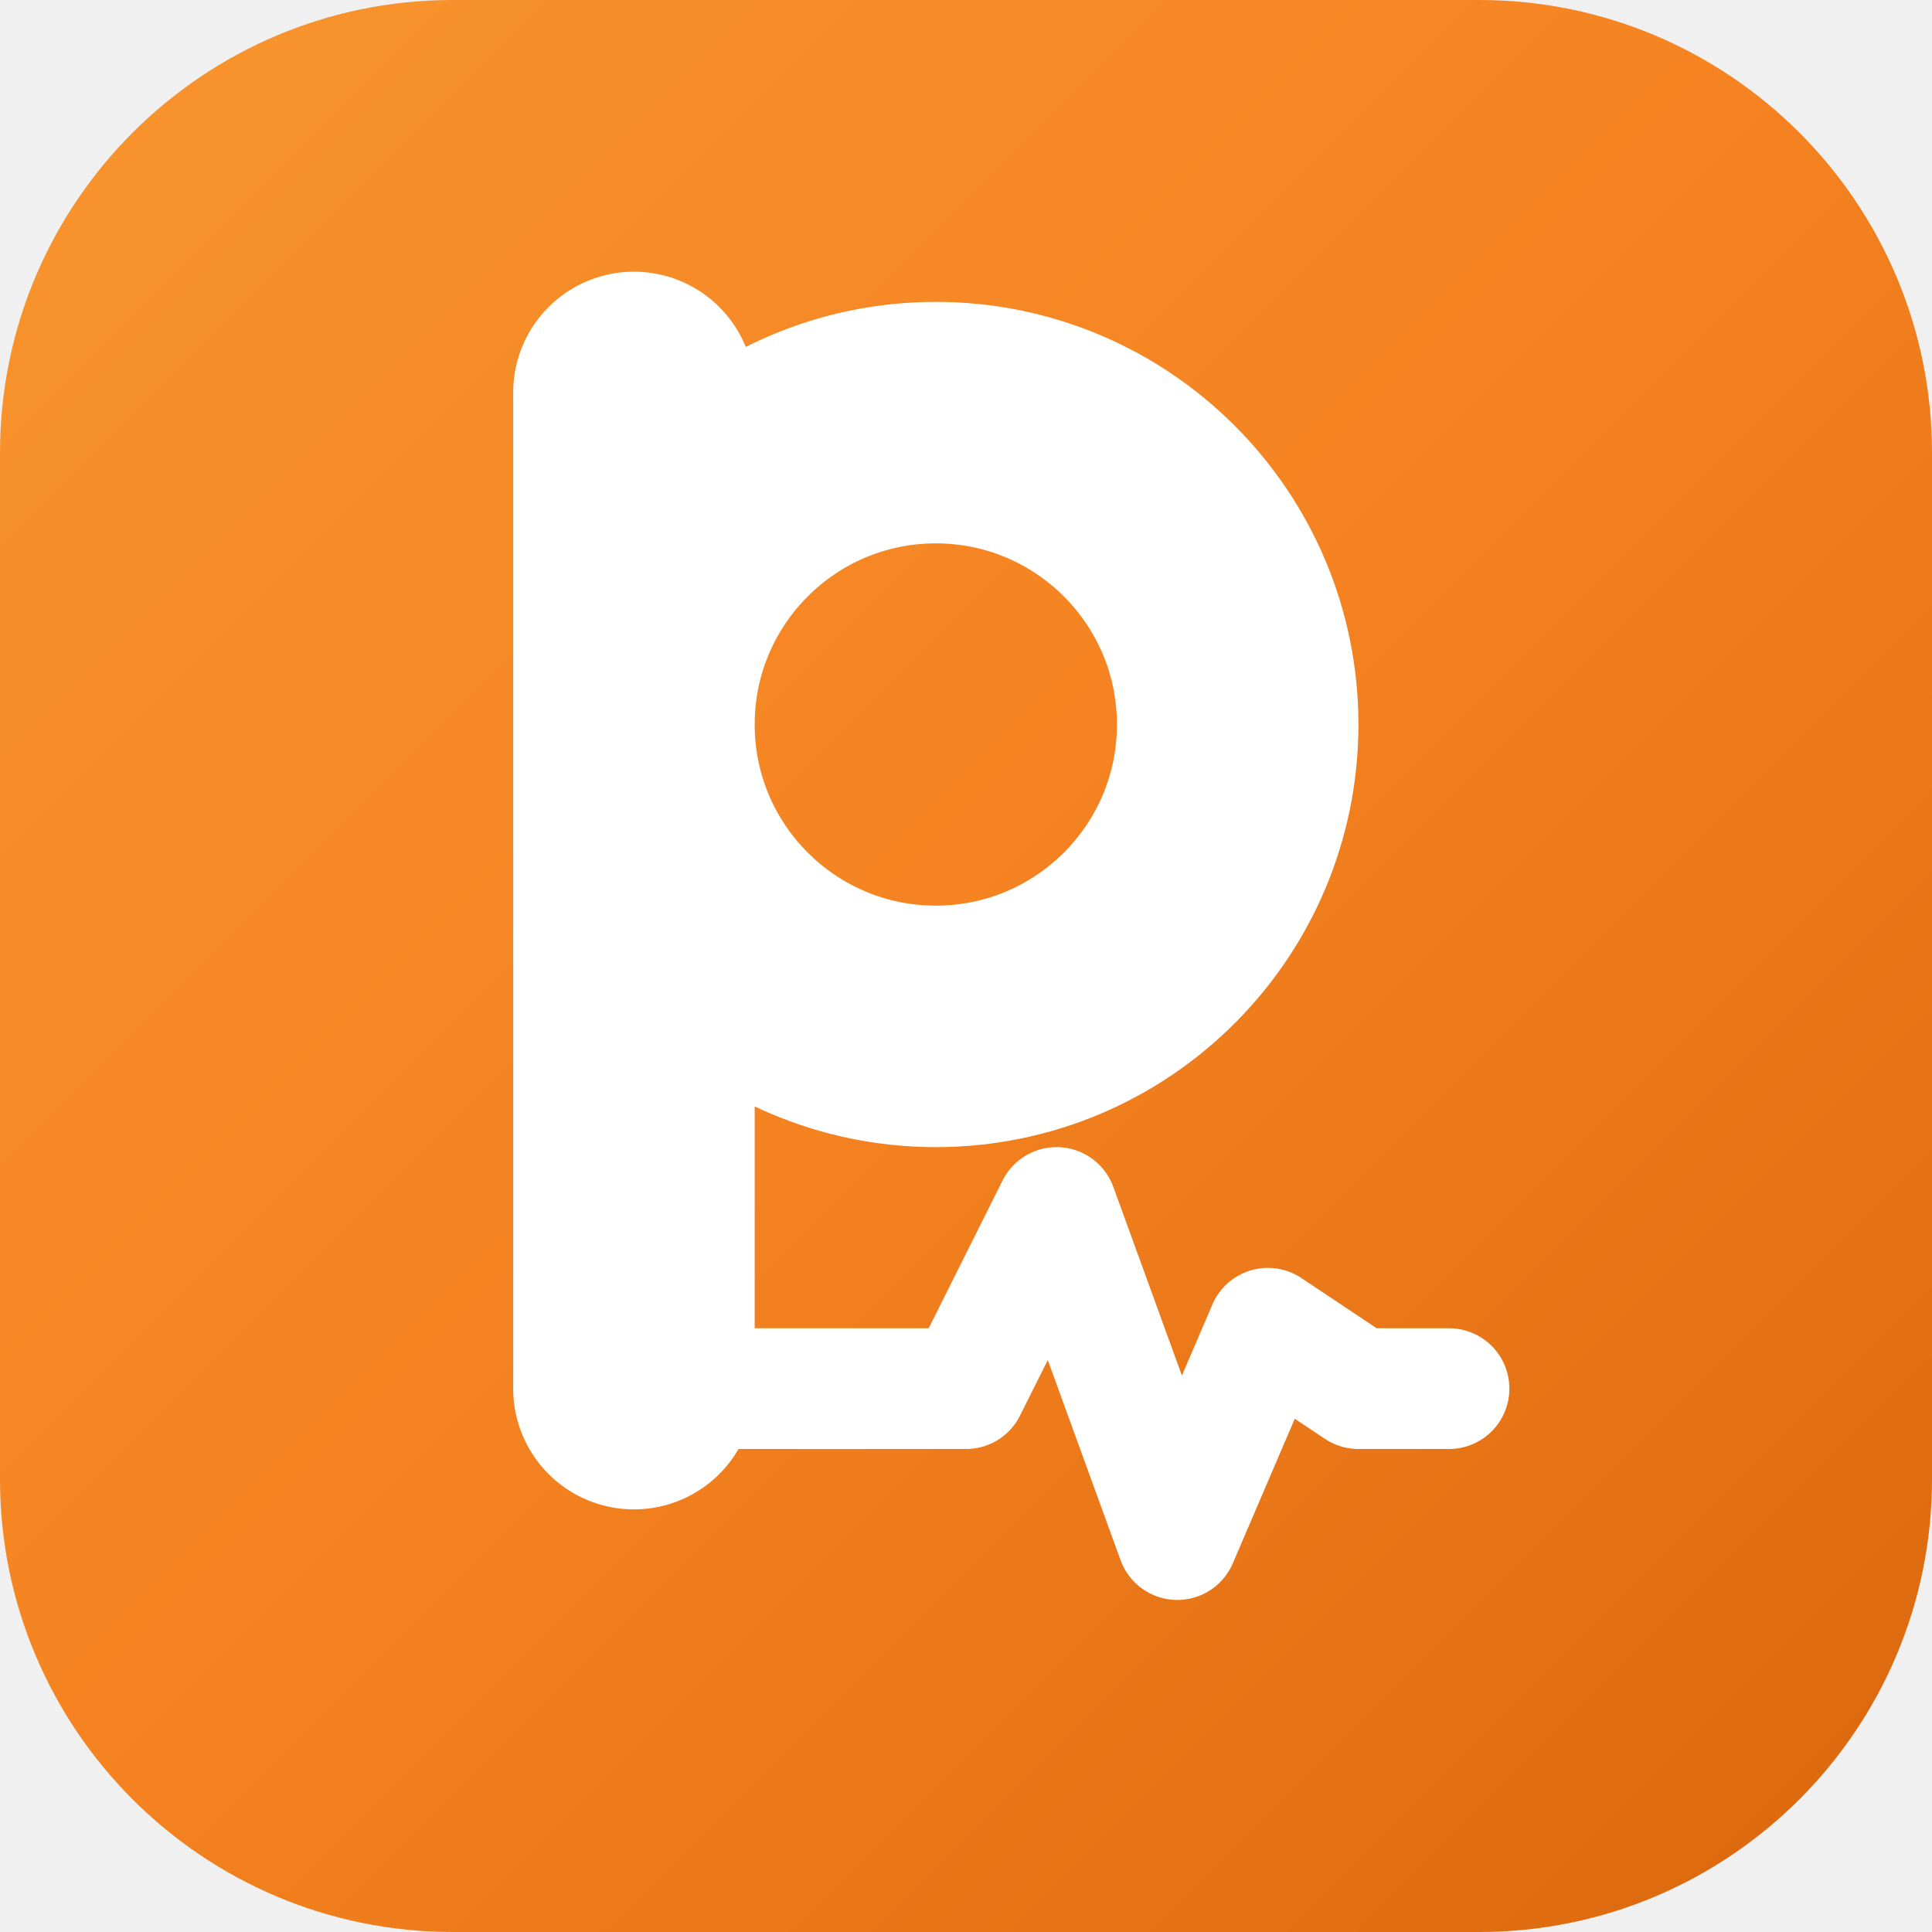
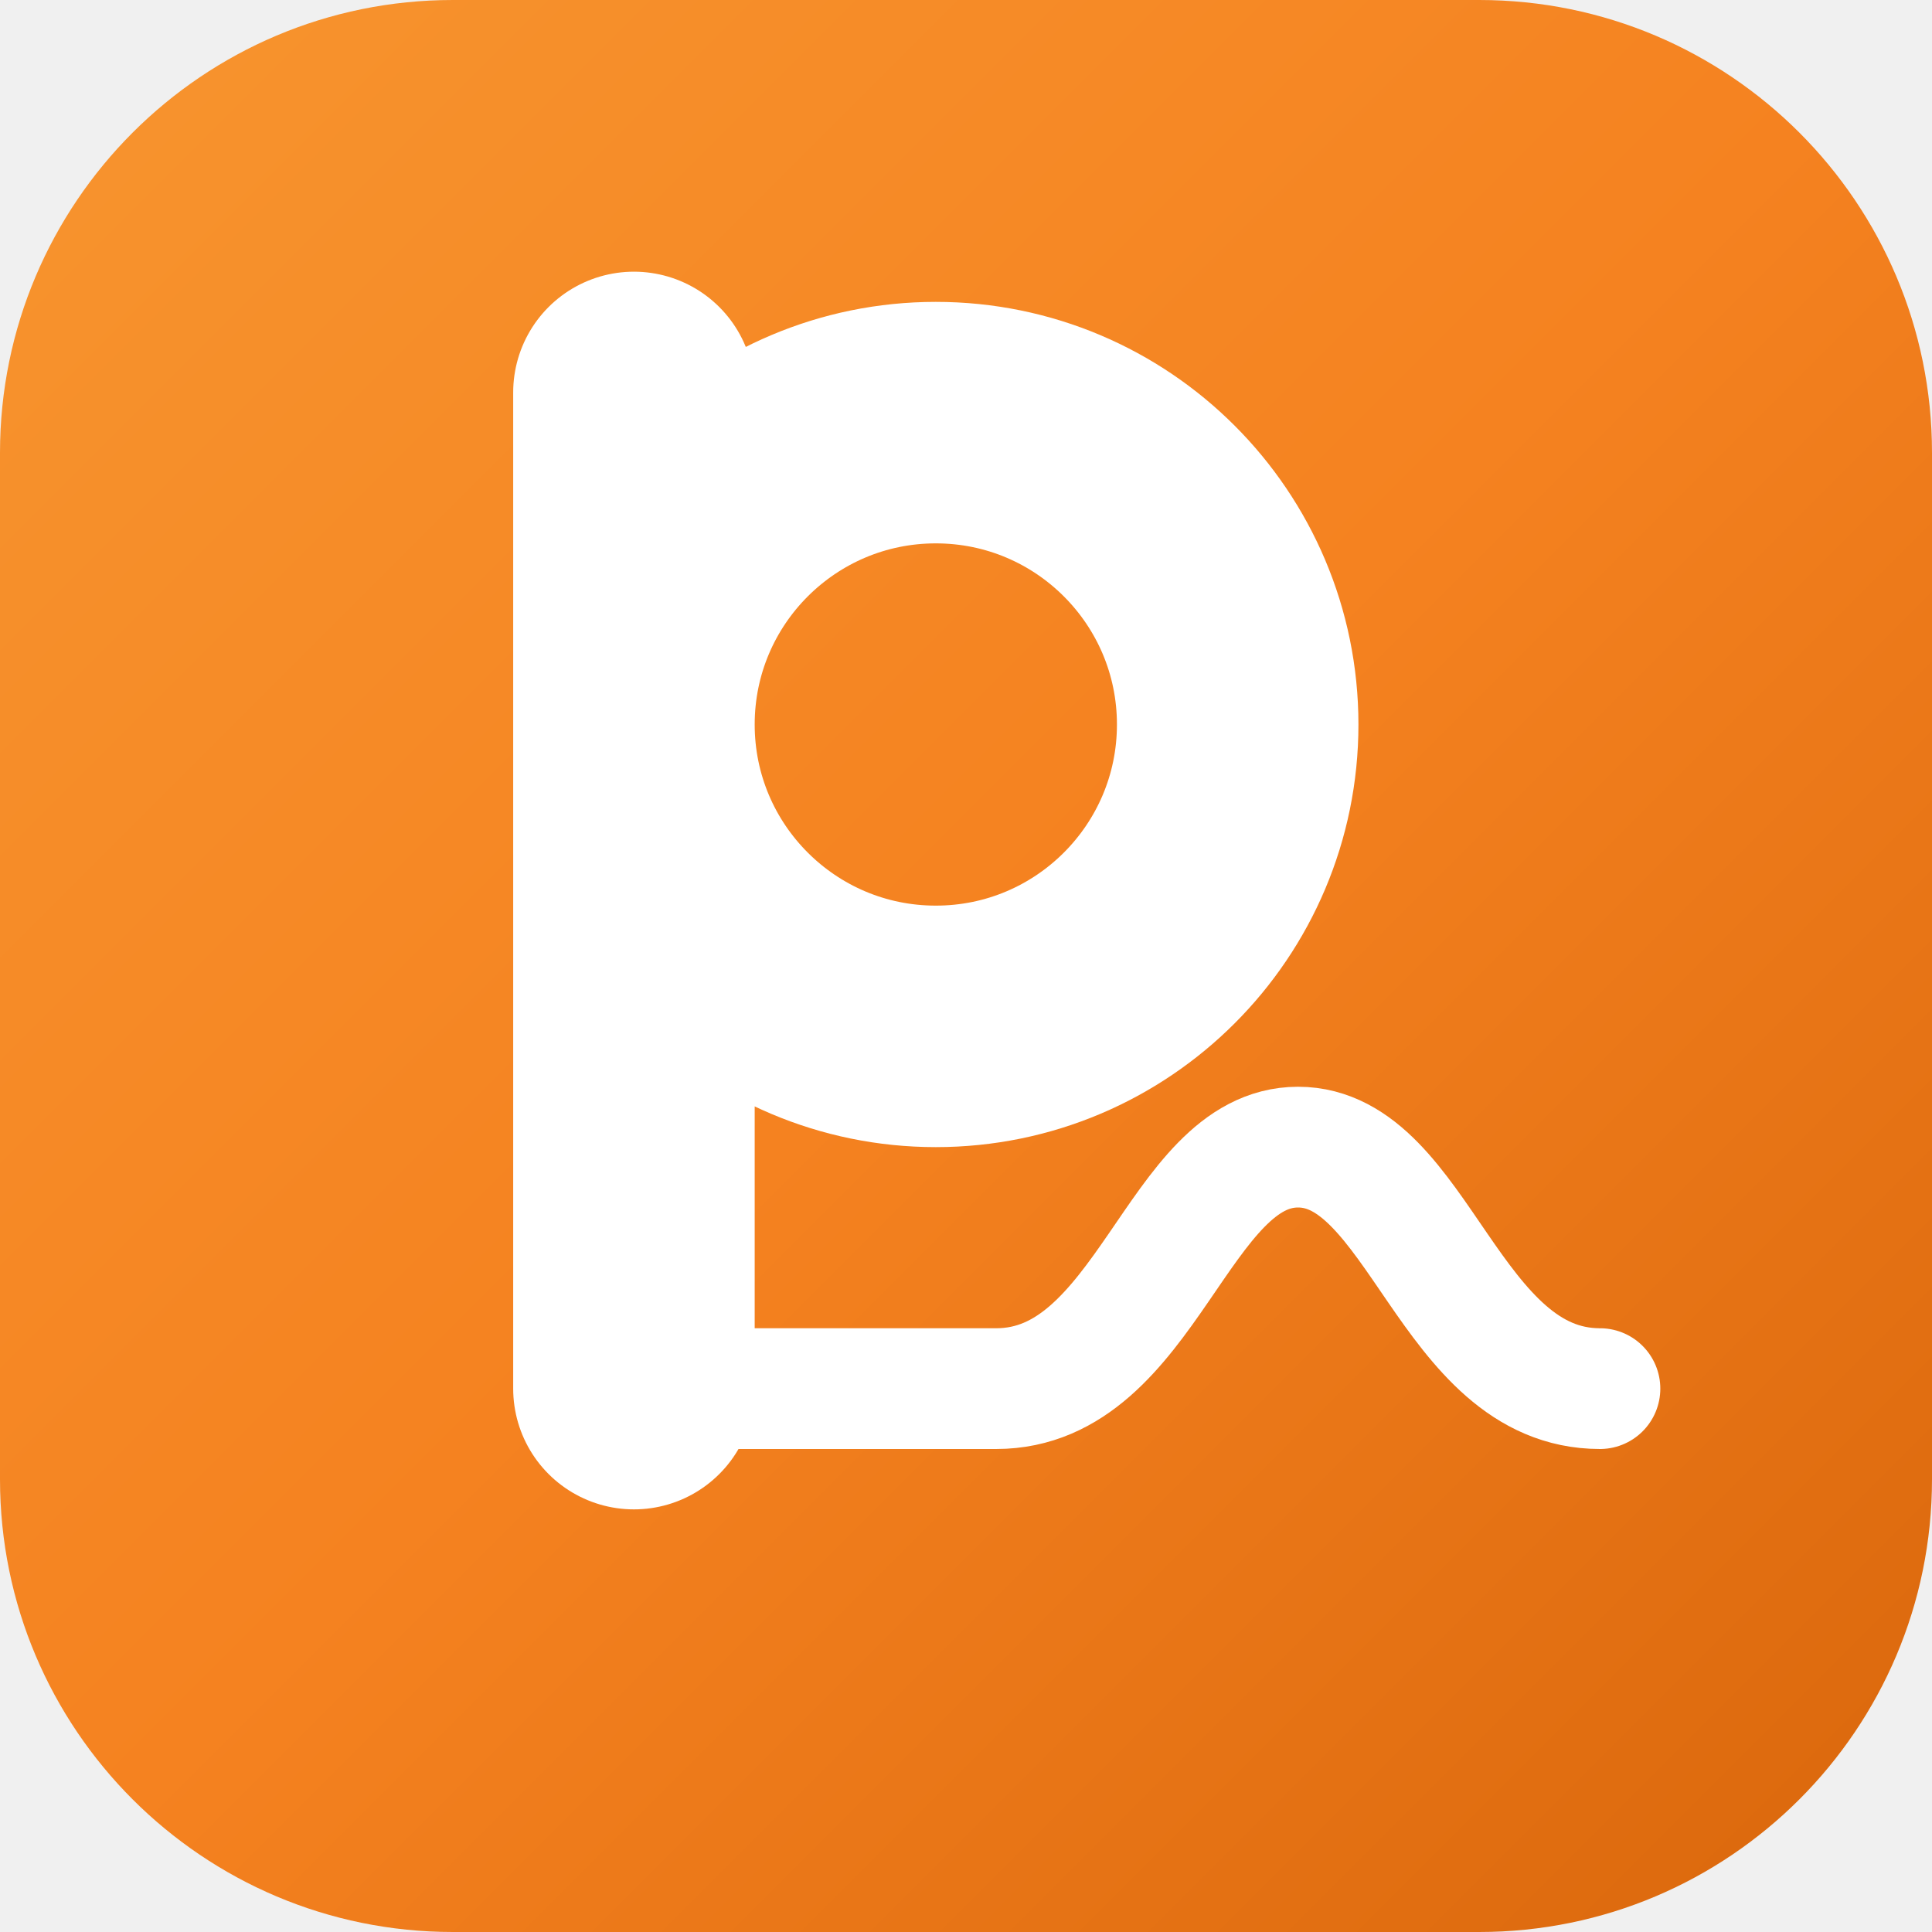
<svg xmlns="http://www.w3.org/2000/svg" viewBox="0 0 64 64" role="img" aria-label="Puls">
  <defs>
    <linearGradient id="puls-bg" x1="0" y1="0" x2="1" y2="1">
      <stop offset="0" stop-color="#f7952f" />
      <stop offset=".5" stop-color="#f58220" />
      <stop offset="1" stop-color="#d9660b" />
    </linearGradient>
  </defs>
  <rect width="64" height="64" rx="15" fill="url(#puls-bg)" />
  <path d="M21 13V46M21 24a10 10 0 1 0 20 0a10 10 0 1 0-20 0" fill="none" stroke="#fff" stroke-width="8" stroke-linecap="round" stroke-linejoin="round" />
-   <path d="M21 46H32l3-6 4 11 3-7 3 2H48" fill="none" stroke="#fff" stroke-width="4" stroke-linecap="round" stroke-linejoin="round" />
+   <path d="M21 46H33C38 46 39 38 43 38C47 38 48 46 53 46" fill="none" stroke="#fff" stroke-width="4" stroke-linecap="round" stroke-linejoin="round" />
</svg>
